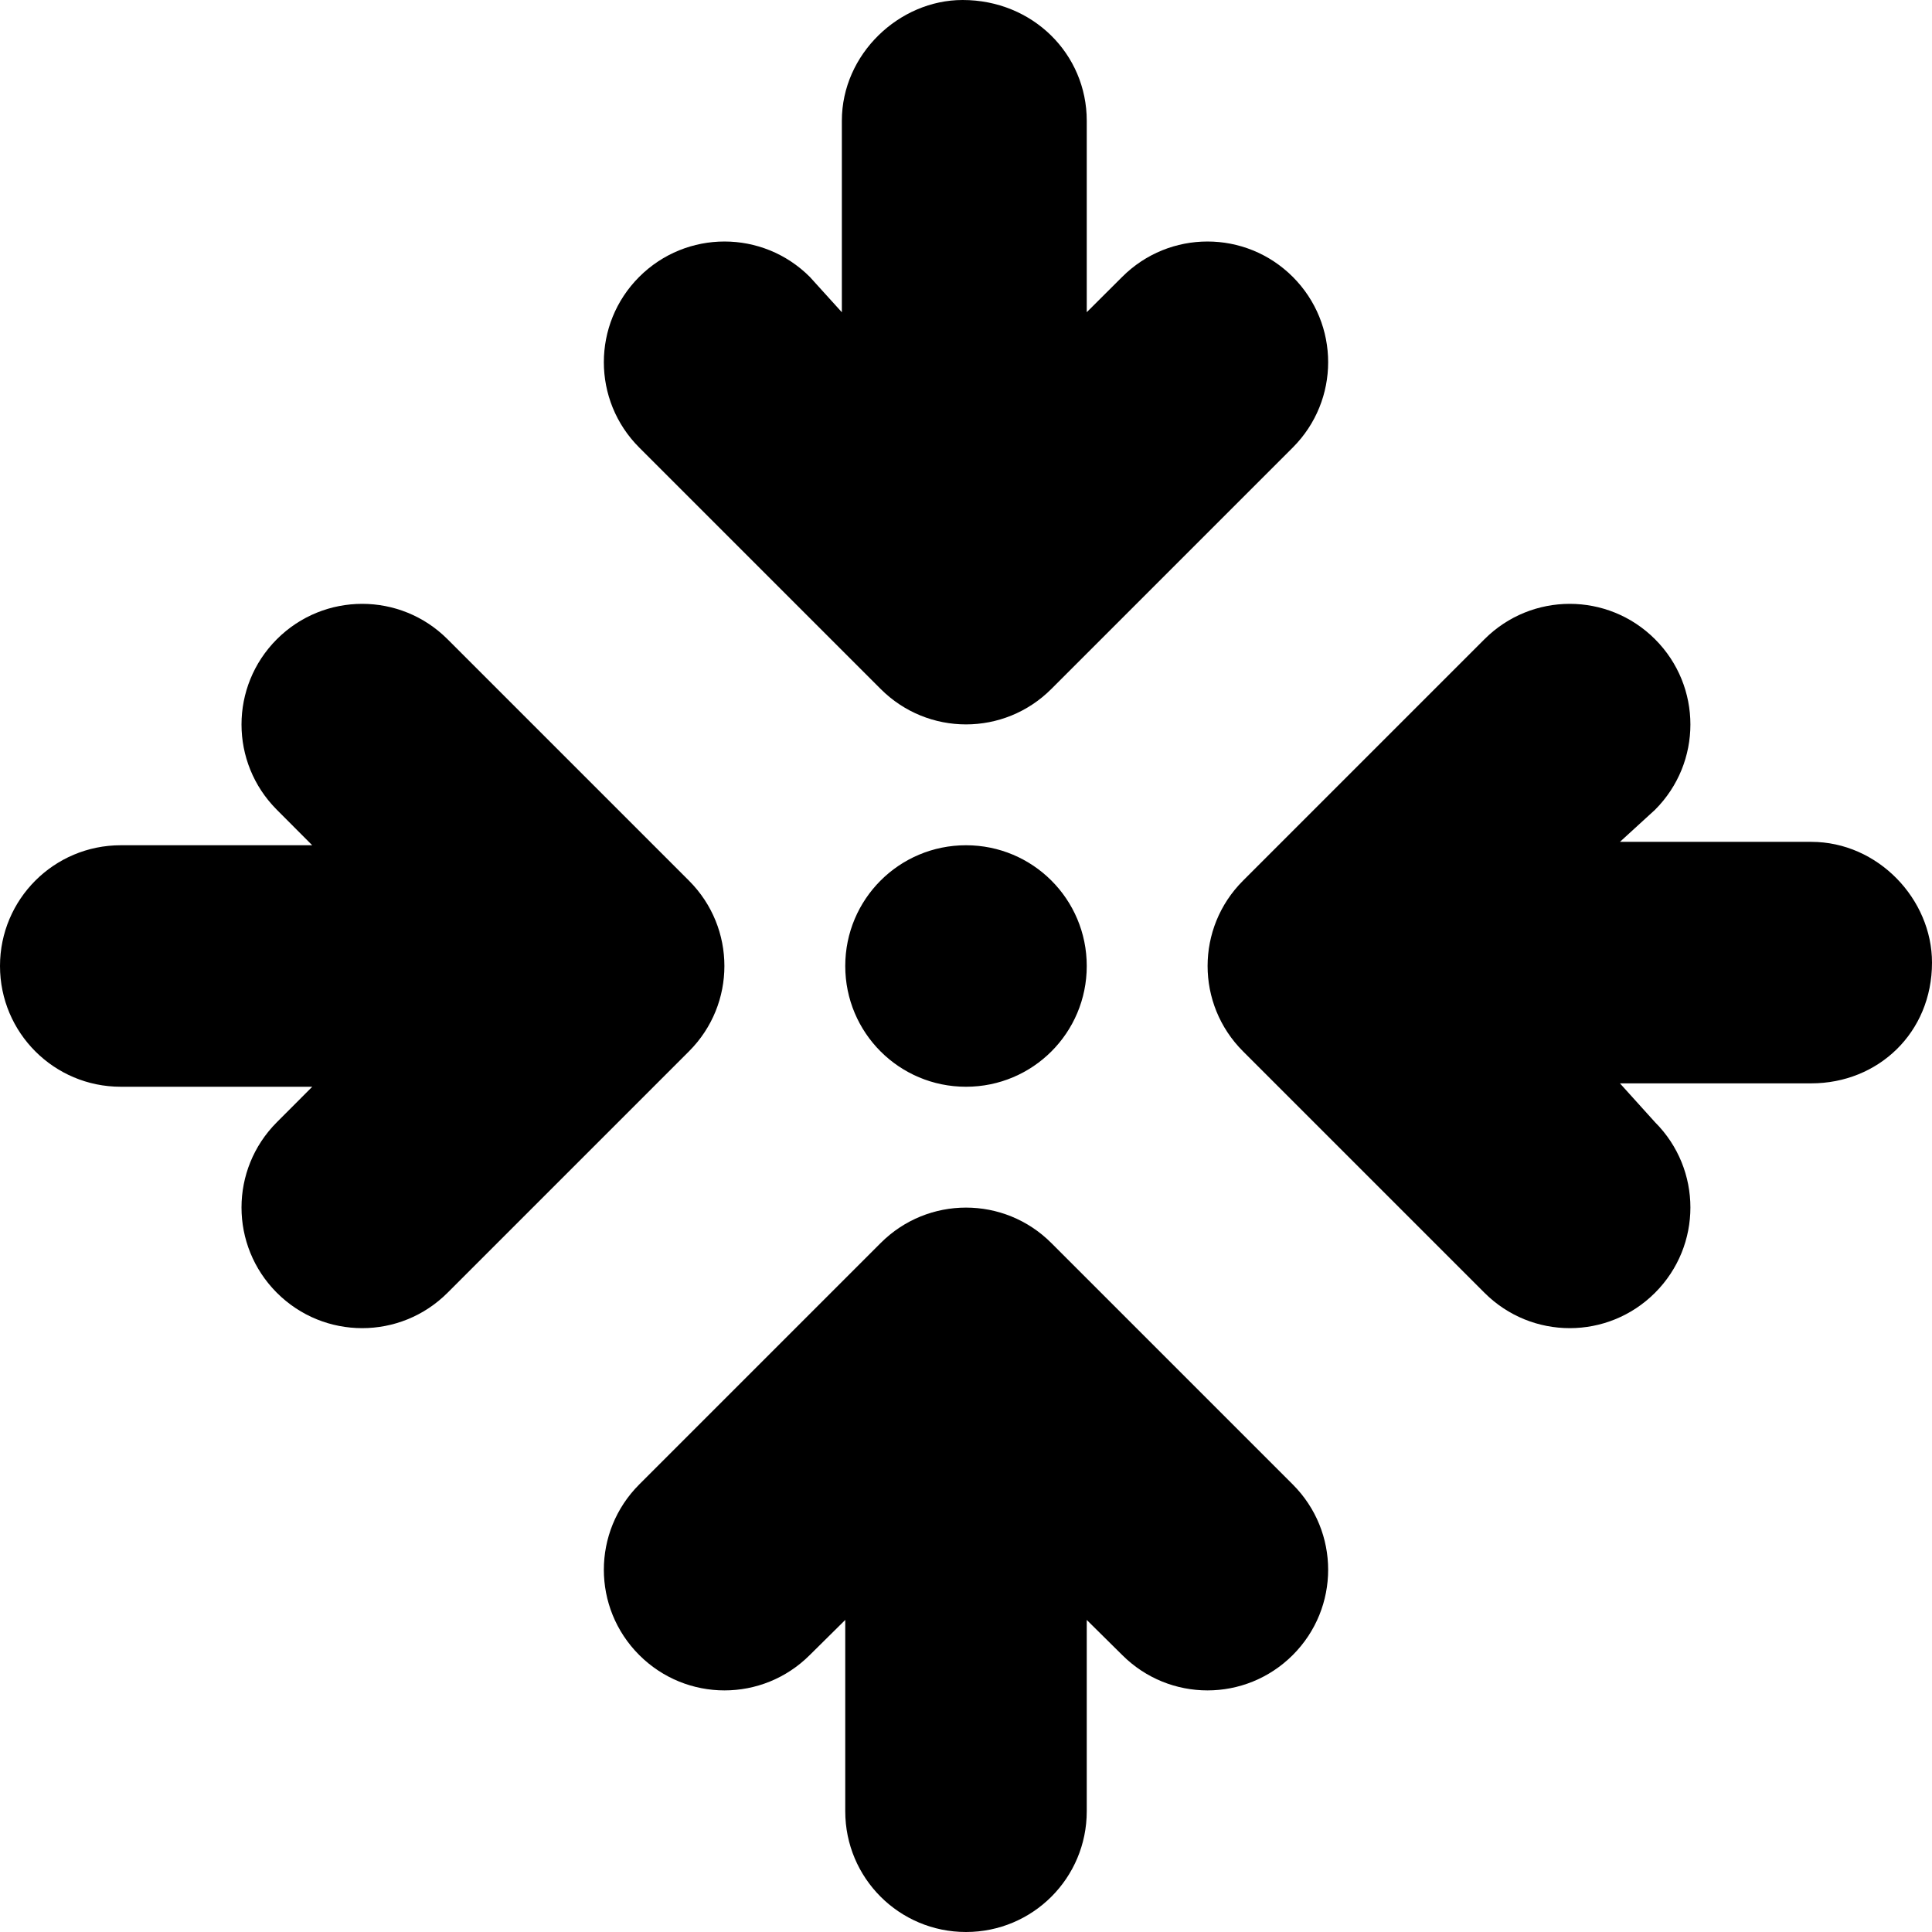
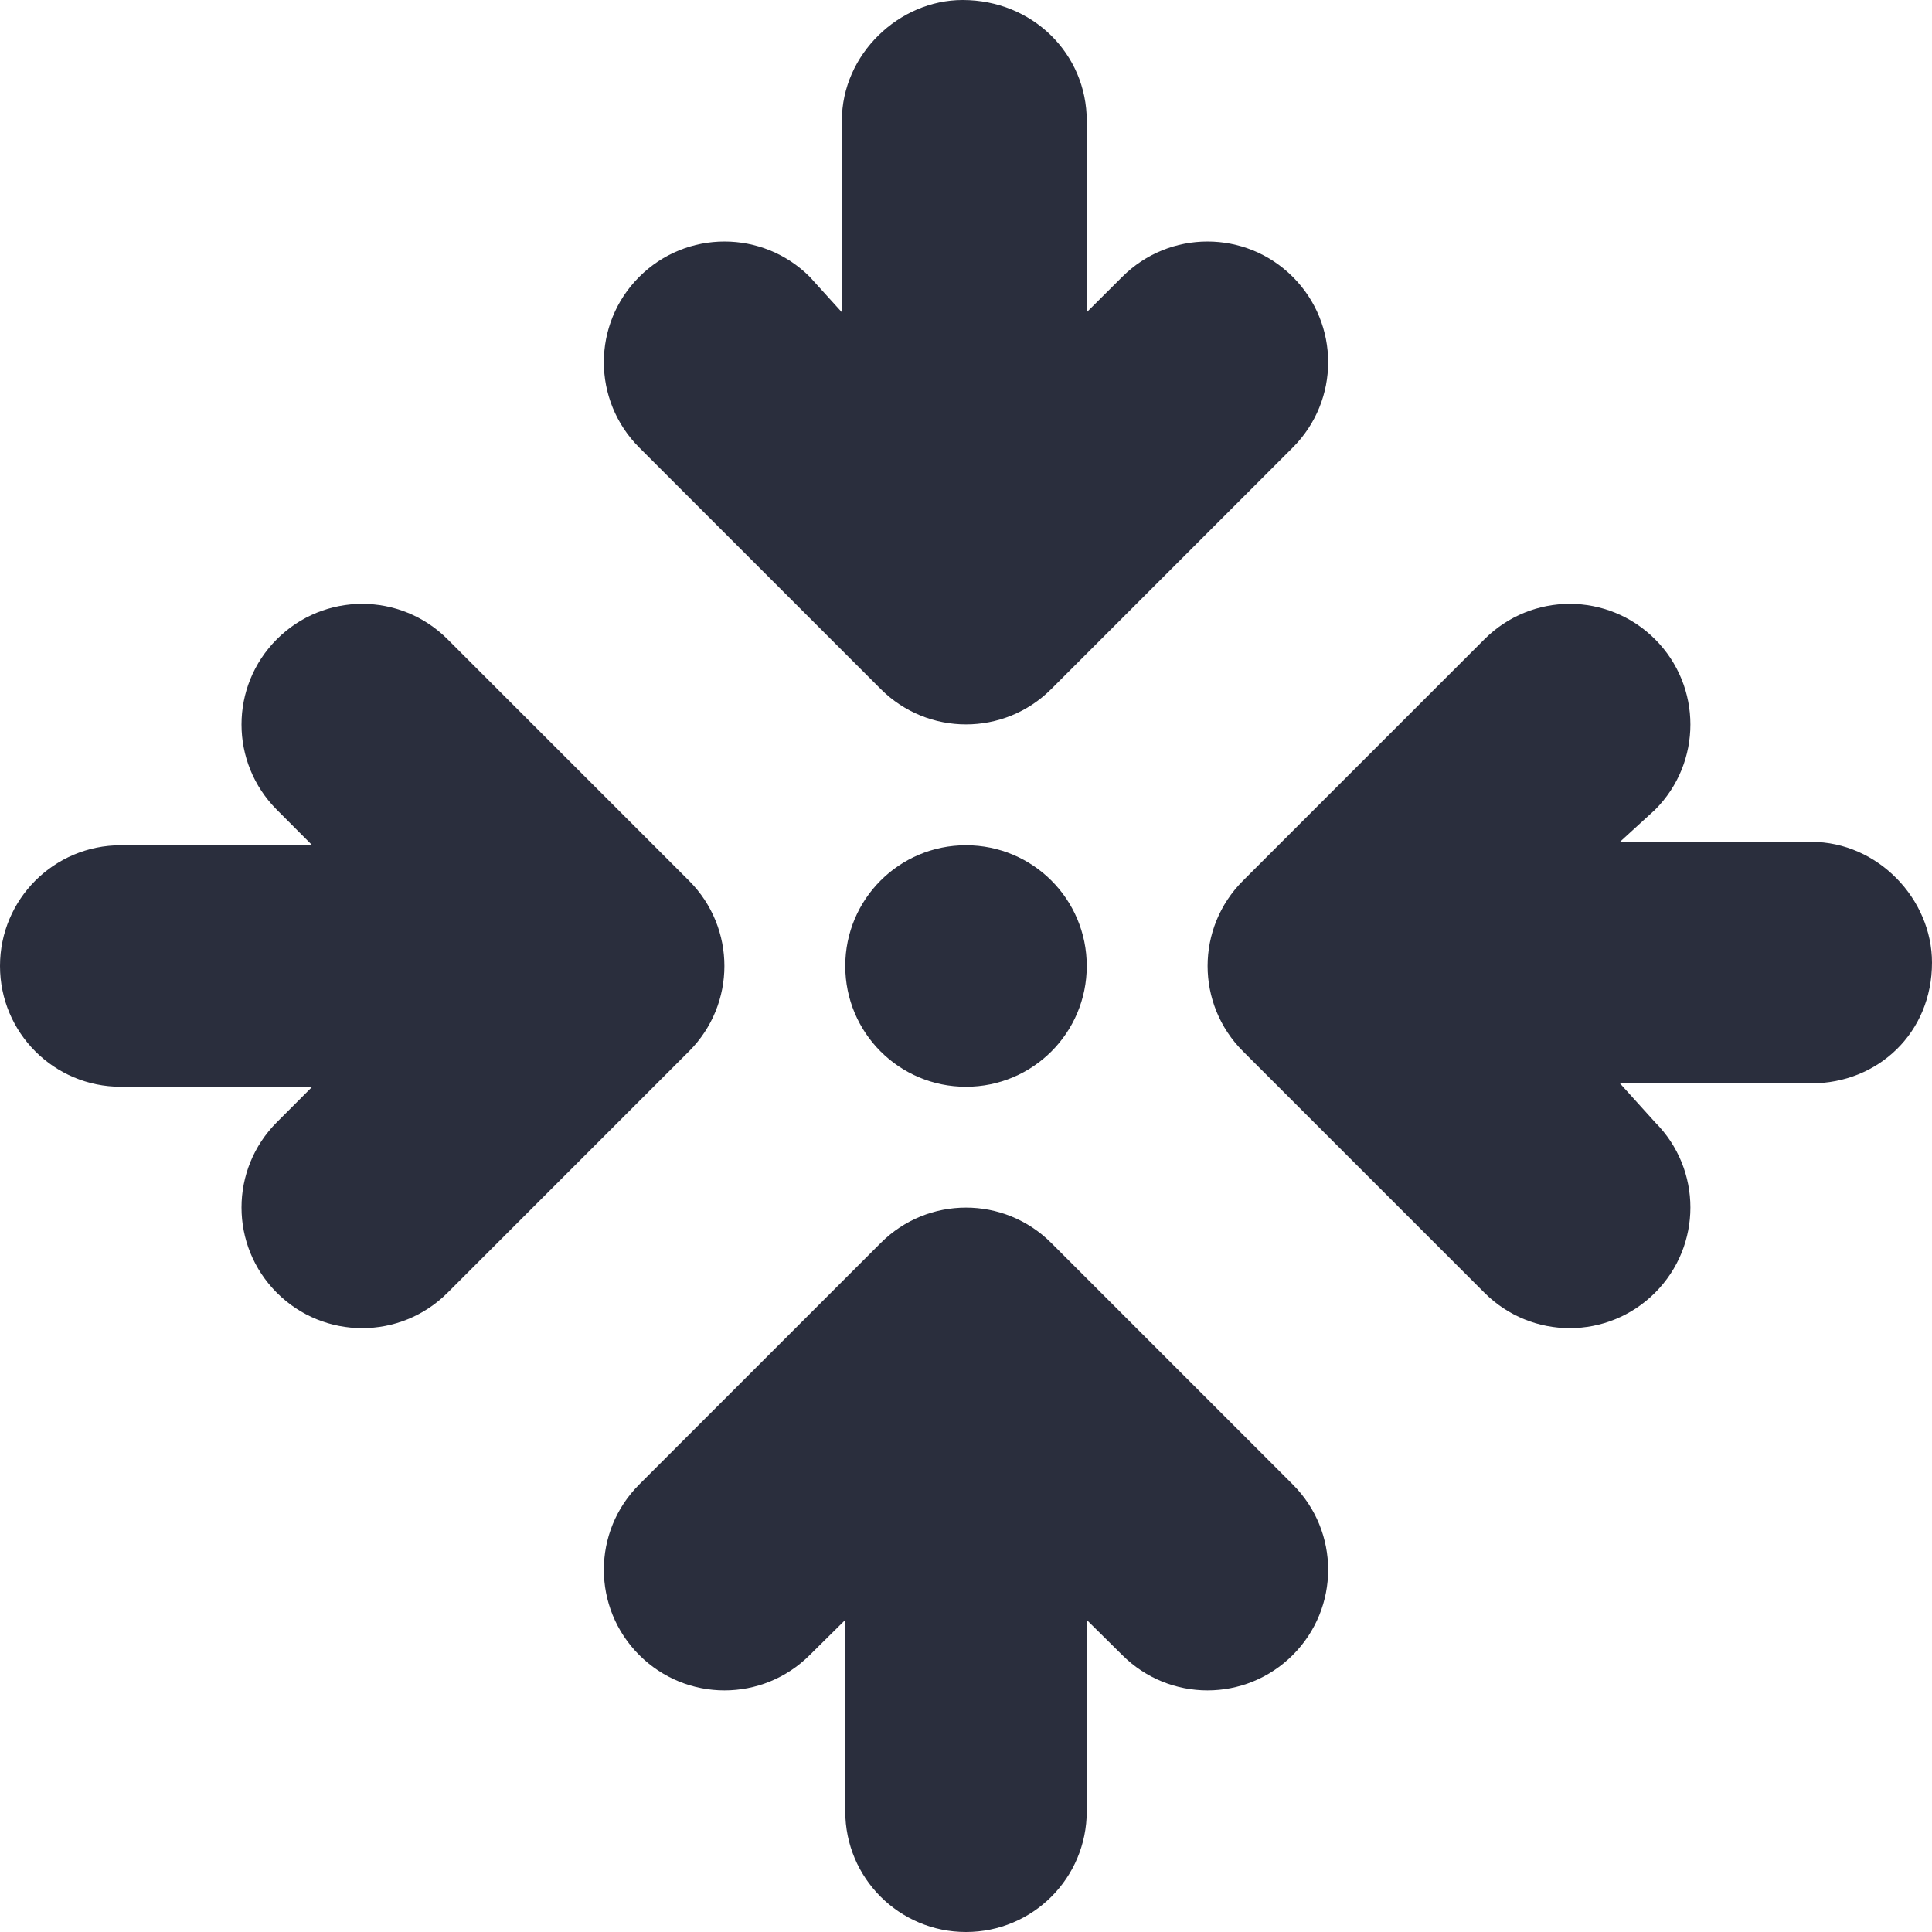
<svg xmlns="http://www.w3.org/2000/svg" viewBox="0 0 512 512">
-   <path d="M288 82.74L297.4 73.37C309.9 60.88 330.1 60.88 342.6 73.37C355.1 85.87 355.1 106.1 342.6 118.6L278.6 182.6C266.1 195.1 245.9 195.1 233.4 182.6L169.4 118.6C156.9 106.1 156.9 85.87 169.4 73.37C181.9 60.88 202.1 60.88 214.6 73.37L223.1 82.75V32C223.1 14.33 238.3 0 255.1 0C273.7 0 288 14.33 288 32L288 82.74zM438.6 342.6C426.1 355.1 405.9 355.1 393.4 342.6L329.4 278.6C316.9 266.1 316.9 245.9 329.4 233.4L393.4 169.4C405.9 156.9 426.1 156.9 438.6 169.4C451.1 181.9 451.1 202.1 438.6 214.6L429.3 223.1H480C497.7 223.1 512 238.3 512 255.1C512 273.7 497.7 287.1 480 287.1H429.3L438.6 297.4C451.1 309.9 451.1 330.1 438.6 342.6V342.6zM288 256C288 273.7 273.7 288 256 288C238.3 288 224 273.7 224 256C224 238.3 238.3 224 256 224C273.7 224 288 238.3 288 256zM182.6 233.4C195.1 245.9 195.1 266.1 182.6 278.6L118.6 342.6C106.1 355.1 85.87 355.1 73.37 342.6C60.88 330.1 60.88 309.9 73.37 297.4L82.75 288H32C14.33 288 0 273.7 0 256C0 238.3 14.33 224 32 224H82.74L73.37 214.6C60.88 202.1 60.88 181.9 73.37 169.4C85.87 156.9 106.1 156.9 118.6 169.4L182.6 233.4zM169.4 438.6C156.9 426.1 156.9 405.9 169.4 393.4L233.4 329.4C245.9 316.9 266.1 316.9 278.6 329.4L342.6 393.4C355.1 405.9 355.1 426.1 342.6 438.6C330.1 451.1 309.9 451.1 297.4 438.6L288 429.3V480C288 497.7 273.7 512 256 512C238.3 512 224 497.7 224 480V429.3L214.6 438.6C202.1 451.1 181.9 451.1 169.4 438.6H169.4z" />
+   <path fill="#2a2e3d" d="M288 82.74L297.4 73.37C309.9 60.88 330.1 60.88 342.6 73.37C355.1 85.87 355.1 106.1 342.6 118.6L278.6 182.6C266.1 195.1 245.9 195.1 233.4 182.6L169.4 118.6C156.9 106.1 156.9 85.87 169.4 73.37C181.9 60.88 202.1 60.88 214.6 73.37L223.1 82.75V32C223.1 14.33 238.3 0 255.1 0C273.7 0 288 14.33 288 32L288 82.74zM438.6 342.6C426.1 355.1 405.9 355.1 393.4 342.6L329.4 278.6C316.9 266.1 316.9 245.9 329.4 233.4L393.4 169.4C405.9 156.9 426.1 156.9 438.6 169.4C451.1 181.9 451.1 202.1 438.6 214.6L429.3 223.1H480C497.7 223.1 512 238.3 512 255.1C512 273.7 497.7 287.1 480 287.1H429.3L438.6 297.4C451.1 309.9 451.1 330.1 438.6 342.6V342.6zM288 256C288 273.7 273.7 288 256 288C238.3 288 224 273.7 224 256C224 238.3 238.3 224 256 224C273.7 224 288 238.3 288 256zM182.6 233.4C195.1 245.9 195.1 266.1 182.6 278.6L118.6 342.6C106.1 355.1 85.87 355.1 73.37 342.6C60.88 330.1 60.88 309.9 73.37 297.4L82.75 288H32C14.33 288 0 273.7 0 256C0 238.3 14.33 224 32 224H82.74L73.37 214.6C60.88 202.1 60.88 181.9 73.37 169.4C85.87 156.9 106.1 156.9 118.6 169.4L182.6 233.4zM169.4 438.6C156.9 426.1 156.9 405.9 169.4 393.4L233.4 329.4C245.9 316.9 266.1 316.9 278.6 329.4L342.6 393.4C355.1 405.9 355.1 426.1 342.6 438.6C330.1 451.1 309.9 451.1 297.4 438.6L288 429.3V480C288 497.7 273.7 512 256 512C238.3 512 224 497.7 224 480V429.3L214.6 438.6C202.1 451.1 181.9 451.1 169.4 438.6H169.4z" />
</svg>
